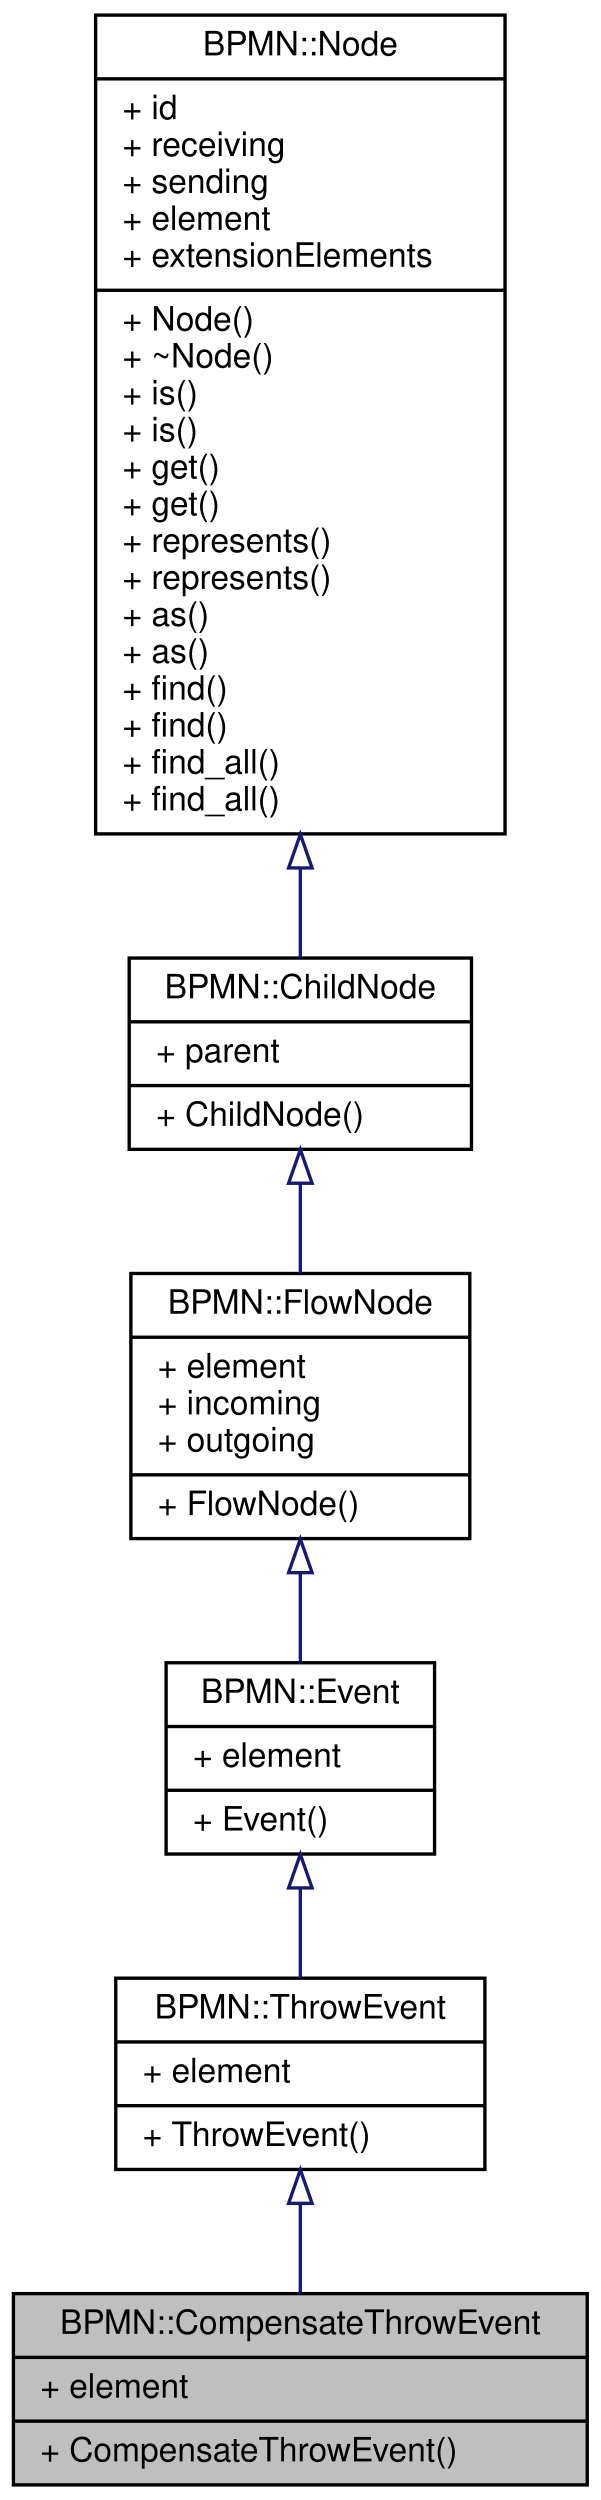
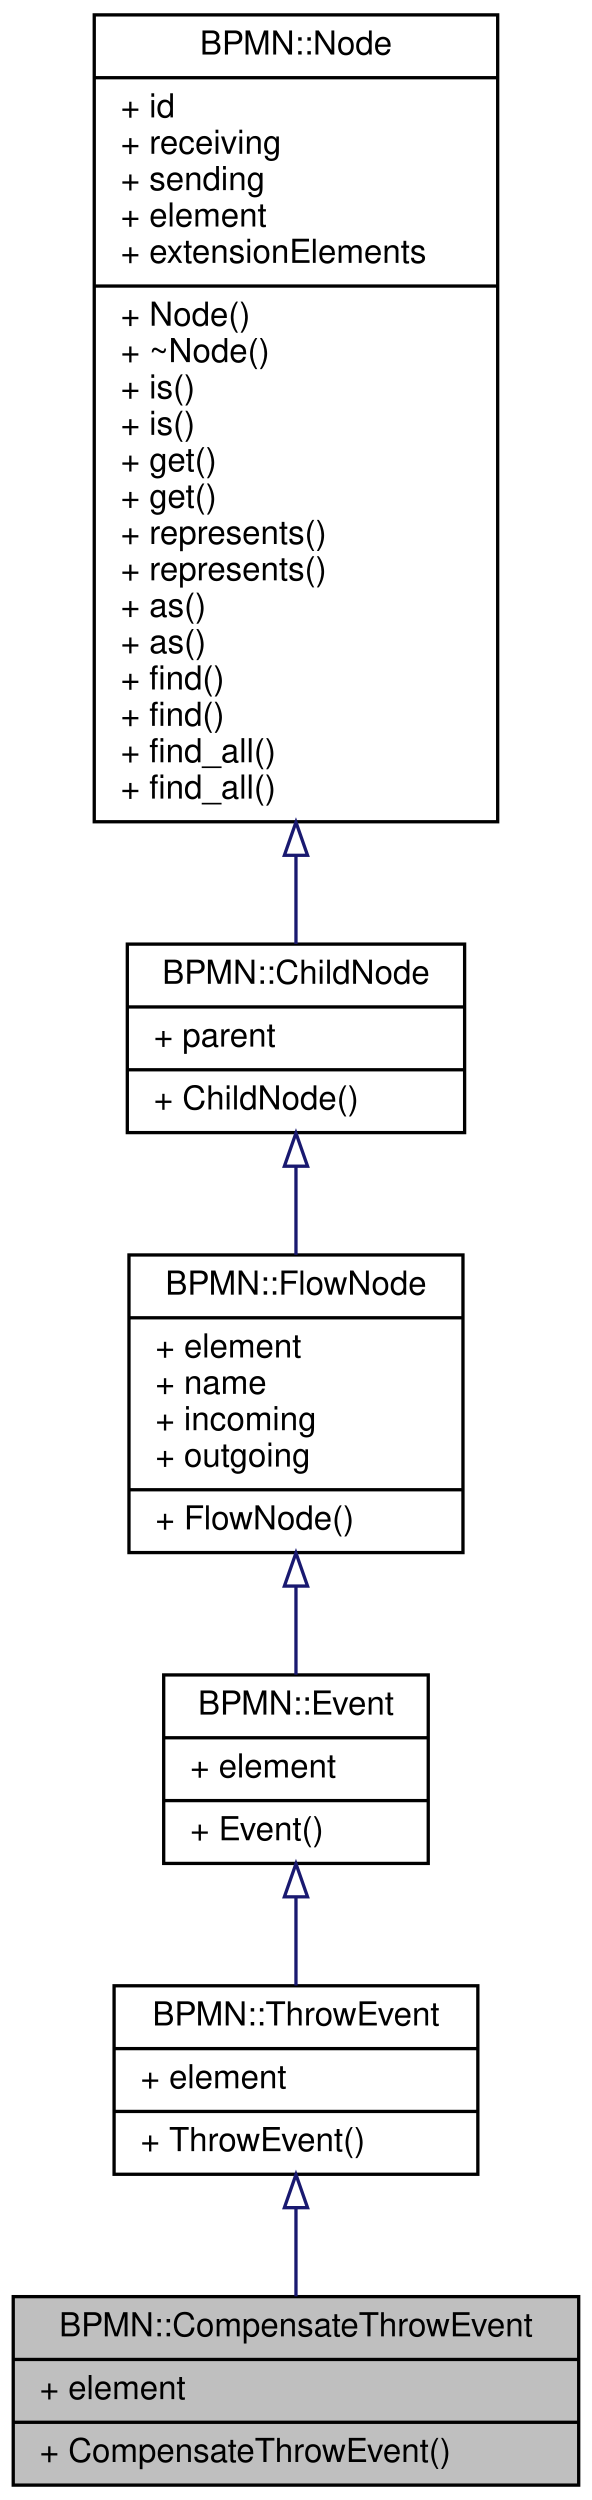
- <svg xmlns="http://www.w3.org/2000/svg" xmlns:xlink="http://www.w3.org/1999/xlink" width="179pt" height="745pt" viewBox="0.00 0.00 179.00 745.00">
-   <g id="graph0" class="graph" transform="scale(1 1) rotate(0) translate(4 741)">
+ <svg xmlns="http://www.w3.org/2000/svg" xmlns:xlink="http://www.w3.org/1999/xlink" width="179pt" height="756pt" viewBox="0.00 0.00 179.00 756.00">
+   <g id="graph0" class="graph" transform="scale(1 1) rotate(0) translate(4 752)">
    <g id="node1" class="node">
      <g id="a_node1">
        <a xlink:title=" ">
          <polygon fill="#bfbfbf" stroke="black" points="0,-0.5 0,-57.5 171,-57.5 171,-0.5 0,-0.5" />
          <text text-anchor="middle" x="85.5" y="-45.5" font-family="Helvetica,sans-Serif" font-size="10.00">BPMN::CompensateThrowEvent</text>
          <polyline fill="none" stroke="black" points="0,-38.5 171,-38.5 " />
          <text text-anchor="start" x="8" y="-26.5" font-family="Helvetica,sans-Serif" font-size="10.00">+ element</text>
          <polyline fill="none" stroke="black" points="0,-19.5 171,-19.5 " />
          <text text-anchor="start" x="8" y="-7.5" font-family="Helvetica,sans-Serif" font-size="10.00">+ CompensateThrowEvent()</text>
        </a>
      </g>
    </g>
    <g id="node2" class="node">
      <g id="a_node2">
        <a xlink:href="classBPMN_1_1ThrowEvent.html" target="_top" xlink:title=" ">
          <polygon fill="none" stroke="black" points="30.5,-94.5 30.5,-151.5 140.5,-151.5 140.5,-94.5 30.5,-94.5" />
          <text text-anchor="middle" x="85.5" y="-139.5" font-family="Helvetica,sans-Serif" font-size="10.00">BPMN::ThrowEvent</text>
          <polyline fill="none" stroke="black" points="30.5,-132.5 140.5,-132.5 " />
          <text text-anchor="start" x="38.5" y="-120.5" font-family="Helvetica,sans-Serif" font-size="10.00">+ element</text>
          <polyline fill="none" stroke="black" points="30.5,-113.5 140.5,-113.5 " />
          <text text-anchor="start" x="38.5" y="-101.5" font-family="Helvetica,sans-Serif" font-size="10.00">+ ThrowEvent()</text>
        </a>
      </g>
    </g>
    <g id="edge1" class="edge">
      <path fill="none" stroke="midnightblue" d="M85.5,-84.21C85.5,-75.29 85.5,-65.95 85.5,-57.58" />
      <polygon fill="none" stroke="midnightblue" points="82,-84.4 85.5,-94.4 89,-84.4 82,-84.4" />
    </g>
    <g id="node3" class="node">
      <g id="a_node3">
        <a xlink:href="classBPMN_1_1Event.html" target="_top" xlink:title=" ">
          <polygon fill="none" stroke="black" points="45.5,-188.5 45.5,-245.5 125.5,-245.5 125.5,-188.5 45.5,-188.5" />
          <text text-anchor="middle" x="85.5" y="-233.5" font-family="Helvetica,sans-Serif" font-size="10.00">BPMN::Event</text>
          <polyline fill="none" stroke="black" points="45.5,-226.5 125.5,-226.5 " />
          <text text-anchor="start" x="53.5" y="-214.5" font-family="Helvetica,sans-Serif" font-size="10.00">+ element</text>
          <polyline fill="none" stroke="black" points="45.5,-207.5 125.5,-207.5 " />
          <text text-anchor="start" x="53.5" y="-195.5" font-family="Helvetica,sans-Serif" font-size="10.00">+ Event()</text>
        </a>
      </g>
    </g>
    <g id="edge2" class="edge">
      <path fill="none" stroke="midnightblue" d="M85.5,-178.21C85.5,-169.29 85.5,-159.95 85.5,-151.58" />
      <polygon fill="none" stroke="midnightblue" points="82,-178.4 85.5,-188.4 89,-178.4 82,-178.4" />
    </g>
    <g id="node4" class="node">
      <g id="a_node4">
        <a xlink:href="classBPMN_1_1FlowNode.html" target="_top" xlink:title="Represents a flow node in a BPMN process.">
-           <polygon fill="none" stroke="black" points="35,-282.5 35,-361.5 136,-361.5 136,-282.5 35,-282.5" />
-           <text text-anchor="middle" x="85.5" y="-349.5" font-family="Helvetica,sans-Serif" font-size="10.00">BPMN::FlowNode</text>
-           <polyline fill="none" stroke="black" points="35,-342.5 136,-342.5 " />
-           <text text-anchor="start" x="43" y="-330.5" font-family="Helvetica,sans-Serif" font-size="10.00">+ element</text>
+           <polygon fill="none" stroke="black" points="35,-282.5 35,-372.5 136,-372.5 136,-282.5 35,-282.5" />
+           <text text-anchor="middle" x="85.5" y="-360.5" font-family="Helvetica,sans-Serif" font-size="10.00">BPMN::FlowNode</text>
+           <polyline fill="none" stroke="black" points="35,-353.5 136,-353.5 " />
+           <text text-anchor="start" x="43" y="-341.5" font-family="Helvetica,sans-Serif" font-size="10.00">+ element</text>
+           <text text-anchor="start" x="43" y="-330.5" font-family="Helvetica,sans-Serif" font-size="10.00">+ name</text>
          <text text-anchor="start" x="43" y="-319.5" font-family="Helvetica,sans-Serif" font-size="10.00">+ incoming</text>
          <text text-anchor="start" x="43" y="-308.5" font-family="Helvetica,sans-Serif" font-size="10.00">+ outgoing</text>
          <polyline fill="none" stroke="black" points="35,-301.5 136,-301.5 " />
          <text text-anchor="start" x="43" y="-289.5" font-family="Helvetica,sans-Serif" font-size="10.00">+ FlowNode()</text>
        </a>
      </g>
    </g>
    <g id="edge3" class="edge">
-       <path fill="none" stroke="midnightblue" d="M85.5,-272.16C85.5,-263.04 85.5,-253.81 85.5,-245.61" />
-       <polygon fill="none" stroke="midnightblue" points="82,-272.35 85.5,-282.35 89,-272.35 82,-272.35" />
+       <path fill="none" stroke="midnightblue" d="M85.5,-272.35C85.5,-263.07 85.5,-253.79 85.5,-245.59" />
+       <polygon fill="none" stroke="midnightblue" points="82,-272.37 85.5,-282.37 89,-272.37 82,-272.37" />
    </g>
    <g id="node5" class="node">
      <g id="a_node5">
        <a xlink:href="classBPMN_1_1ChildNode.html" target="_top" xlink:title="Represents a node in a BPMN process that has a parent.">
-           <polygon fill="none" stroke="black" points="34.5,-398.5 34.5,-455.5 136.5,-455.5 136.5,-398.5 34.5,-398.5" />
-           <text text-anchor="middle" x="85.5" y="-443.5" font-family="Helvetica,sans-Serif" font-size="10.00">BPMN::ChildNode</text>
-           <polyline fill="none" stroke="black" points="34.5,-436.5 136.5,-436.5 " />
-           <text text-anchor="start" x="42.5" y="-424.5" font-family="Helvetica,sans-Serif" font-size="10.00">+ parent</text>
-           <polyline fill="none" stroke="black" points="34.5,-417.5 136.5,-417.5 " />
-           <text text-anchor="start" x="42.5" y="-405.5" font-family="Helvetica,sans-Serif" font-size="10.00">+ ChildNode()</text>
+           <polygon fill="none" stroke="black" points="34.5,-409.5 34.5,-466.5 136.5,-466.5 136.5,-409.5 34.5,-409.5" />
+           <text text-anchor="middle" x="85.5" y="-454.5" font-family="Helvetica,sans-Serif" font-size="10.00">BPMN::ChildNode</text>
+           <polyline fill="none" stroke="black" points="34.5,-447.5 136.5,-447.5 " />
+           <text text-anchor="start" x="42.5" y="-435.5" font-family="Helvetica,sans-Serif" font-size="10.00">+ parent</text>
+           <polyline fill="none" stroke="black" points="34.5,-428.5 136.5,-428.5 " />
+           <text text-anchor="start" x="42.5" y="-416.5" font-family="Helvetica,sans-Serif" font-size="10.00">+ ChildNode()</text>
        </a>
      </g>
    </g>
    <g id="edge4" class="edge">
-       <path fill="none" stroke="midnightblue" d="M85.5,-388.16C85.5,-379.47 85.5,-370.23 85.5,-361.52" />
-       <polygon fill="none" stroke="midnightblue" points="82,-388.4 85.5,-398.4 89,-388.4 82,-388.4" />
+       <path fill="none" stroke="midnightblue" d="M85.5,-399.21C85.5,-390.61 85.5,-381.39 85.5,-372.55" />
+       <polygon fill="none" stroke="midnightblue" points="82,-399.34 85.5,-409.34 89,-399.34 82,-399.34" />
    </g>
    <g id="node6" class="node">
      <g id="a_node6">
        <a xlink:href="classBPMN_1_1Node.html" target="_top" xlink:title="Represents a node in a BPMN process.">
-           <polygon fill="none" stroke="black" points="24.5,-492.5 24.5,-736.5 146.5,-736.5 146.5,-492.5 24.5,-492.5" />
-           <text text-anchor="middle" x="85.5" y="-724.5" font-family="Helvetica,sans-Serif" font-size="10.00">BPMN::Node</text>
-           <polyline fill="none" stroke="black" points="24.5,-717.5 146.5,-717.5 " />
-           <text text-anchor="start" x="32.5" y="-705.5" font-family="Helvetica,sans-Serif" font-size="10.00">+ id</text>
-           <text text-anchor="start" x="32.5" y="-694.5" font-family="Helvetica,sans-Serif" font-size="10.00">+ receiving</text>
-           <text text-anchor="start" x="32.5" y="-683.5" font-family="Helvetica,sans-Serif" font-size="10.00">+ sending</text>
-           <text text-anchor="start" x="32.5" y="-672.5" font-family="Helvetica,sans-Serif" font-size="10.00">+ element</text>
-           <text text-anchor="start" x="32.5" y="-661.5" font-family="Helvetica,sans-Serif" font-size="10.00">+ extensionElements</text>
-           <polyline fill="none" stroke="black" points="24.5,-654.5 146.5,-654.5 " />
-           <text text-anchor="start" x="32.5" y="-642.5" font-family="Helvetica,sans-Serif" font-size="10.00">+ Node()</text>
-           <text text-anchor="start" x="32.5" y="-631.5" font-family="Helvetica,sans-Serif" font-size="10.00">+ ~Node()</text>
+           <polygon fill="none" stroke="black" points="24.5,-503.5 24.5,-747.5 146.5,-747.5 146.5,-503.5 24.5,-503.5" />
+           <text text-anchor="middle" x="85.5" y="-735.5" font-family="Helvetica,sans-Serif" font-size="10.00">BPMN::Node</text>
+           <polyline fill="none" stroke="black" points="24.5,-728.5 146.5,-728.5 " />
+           <text text-anchor="start" x="32.5" y="-716.5" font-family="Helvetica,sans-Serif" font-size="10.00">+ id</text>
+           <text text-anchor="start" x="32.5" y="-705.5" font-family="Helvetica,sans-Serif" font-size="10.00">+ receiving</text>
+           <text text-anchor="start" x="32.5" y="-694.5" font-family="Helvetica,sans-Serif" font-size="10.00">+ sending</text>
+           <text text-anchor="start" x="32.5" y="-683.5" font-family="Helvetica,sans-Serif" font-size="10.00">+ element</text>
+           <text text-anchor="start" x="32.5" y="-672.5" font-family="Helvetica,sans-Serif" font-size="10.00">+ extensionElements</text>
+           <polyline fill="none" stroke="black" points="24.5,-665.5 146.5,-665.5 " />
+           <text text-anchor="start" x="32.5" y="-653.5" font-family="Helvetica,sans-Serif" font-size="10.00">+ Node()</text>
+           <text text-anchor="start" x="32.5" y="-642.5" font-family="Helvetica,sans-Serif" font-size="10.00">+ ~Node()</text>
+           <text text-anchor="start" x="32.5" y="-631.5" font-family="Helvetica,sans-Serif" font-size="10.00">+ is()</text>
          <text text-anchor="start" x="32.5" y="-620.5" font-family="Helvetica,sans-Serif" font-size="10.00">+ is()</text>
-           <text text-anchor="start" x="32.5" y="-609.5" font-family="Helvetica,sans-Serif" font-size="10.00">+ is()</text>
+           <text text-anchor="start" x="32.5" y="-609.5" font-family="Helvetica,sans-Serif" font-size="10.00">+ get()</text>
          <text text-anchor="start" x="32.5" y="-598.5" font-family="Helvetica,sans-Serif" font-size="10.00">+ get()</text>
-           <text text-anchor="start" x="32.5" y="-587.5" font-family="Helvetica,sans-Serif" font-size="10.00">+ get()</text>
+           <text text-anchor="start" x="32.5" y="-587.5" font-family="Helvetica,sans-Serif" font-size="10.00">+ represents()</text>
          <text text-anchor="start" x="32.5" y="-576.5" font-family="Helvetica,sans-Serif" font-size="10.00">+ represents()</text>
-           <text text-anchor="start" x="32.5" y="-565.5" font-family="Helvetica,sans-Serif" font-size="10.00">+ represents()</text>
+           <text text-anchor="start" x="32.5" y="-565.5" font-family="Helvetica,sans-Serif" font-size="10.00">+ as()</text>
          <text text-anchor="start" x="32.5" y="-554.5" font-family="Helvetica,sans-Serif" font-size="10.00">+ as()</text>
-           <text text-anchor="start" x="32.5" y="-543.5" font-family="Helvetica,sans-Serif" font-size="10.00">+ as()</text>
+           <text text-anchor="start" x="32.5" y="-543.5" font-family="Helvetica,sans-Serif" font-size="10.00">+ find()</text>
          <text text-anchor="start" x="32.5" y="-532.5" font-family="Helvetica,sans-Serif" font-size="10.00">+ find()</text>
-           <text text-anchor="start" x="32.5" y="-521.5" font-family="Helvetica,sans-Serif" font-size="10.00">+ find()</text>
+           <text text-anchor="start" x="32.5" y="-521.5" font-family="Helvetica,sans-Serif" font-size="10.00">+ find_all()</text>
          <text text-anchor="start" x="32.5" y="-510.5" font-family="Helvetica,sans-Serif" font-size="10.00">+ find_all()</text>
-           <text text-anchor="start" x="32.5" y="-499.5" font-family="Helvetica,sans-Serif" font-size="10.00">+ find_all()</text>
        </a>
      </g>
    </g>
    <g id="edge5" class="edge">
-       <path fill="none" stroke="midnightblue" d="M85.5,-482.34C85.5,-472.53 85.5,-463.42 85.5,-455.57" />
-       <polygon fill="none" stroke="midnightblue" points="82,-482.36 85.5,-492.36 89,-482.36 82,-482.36" />
+       <path fill="none" stroke="midnightblue" d="M85.5,-493.34C85.5,-483.53 85.5,-474.42 85.5,-466.57" />
+       <polygon fill="none" stroke="midnightblue" points="82,-493.36 85.5,-503.36 89,-493.36 82,-493.36" />
    </g>
  </g>
</svg>
